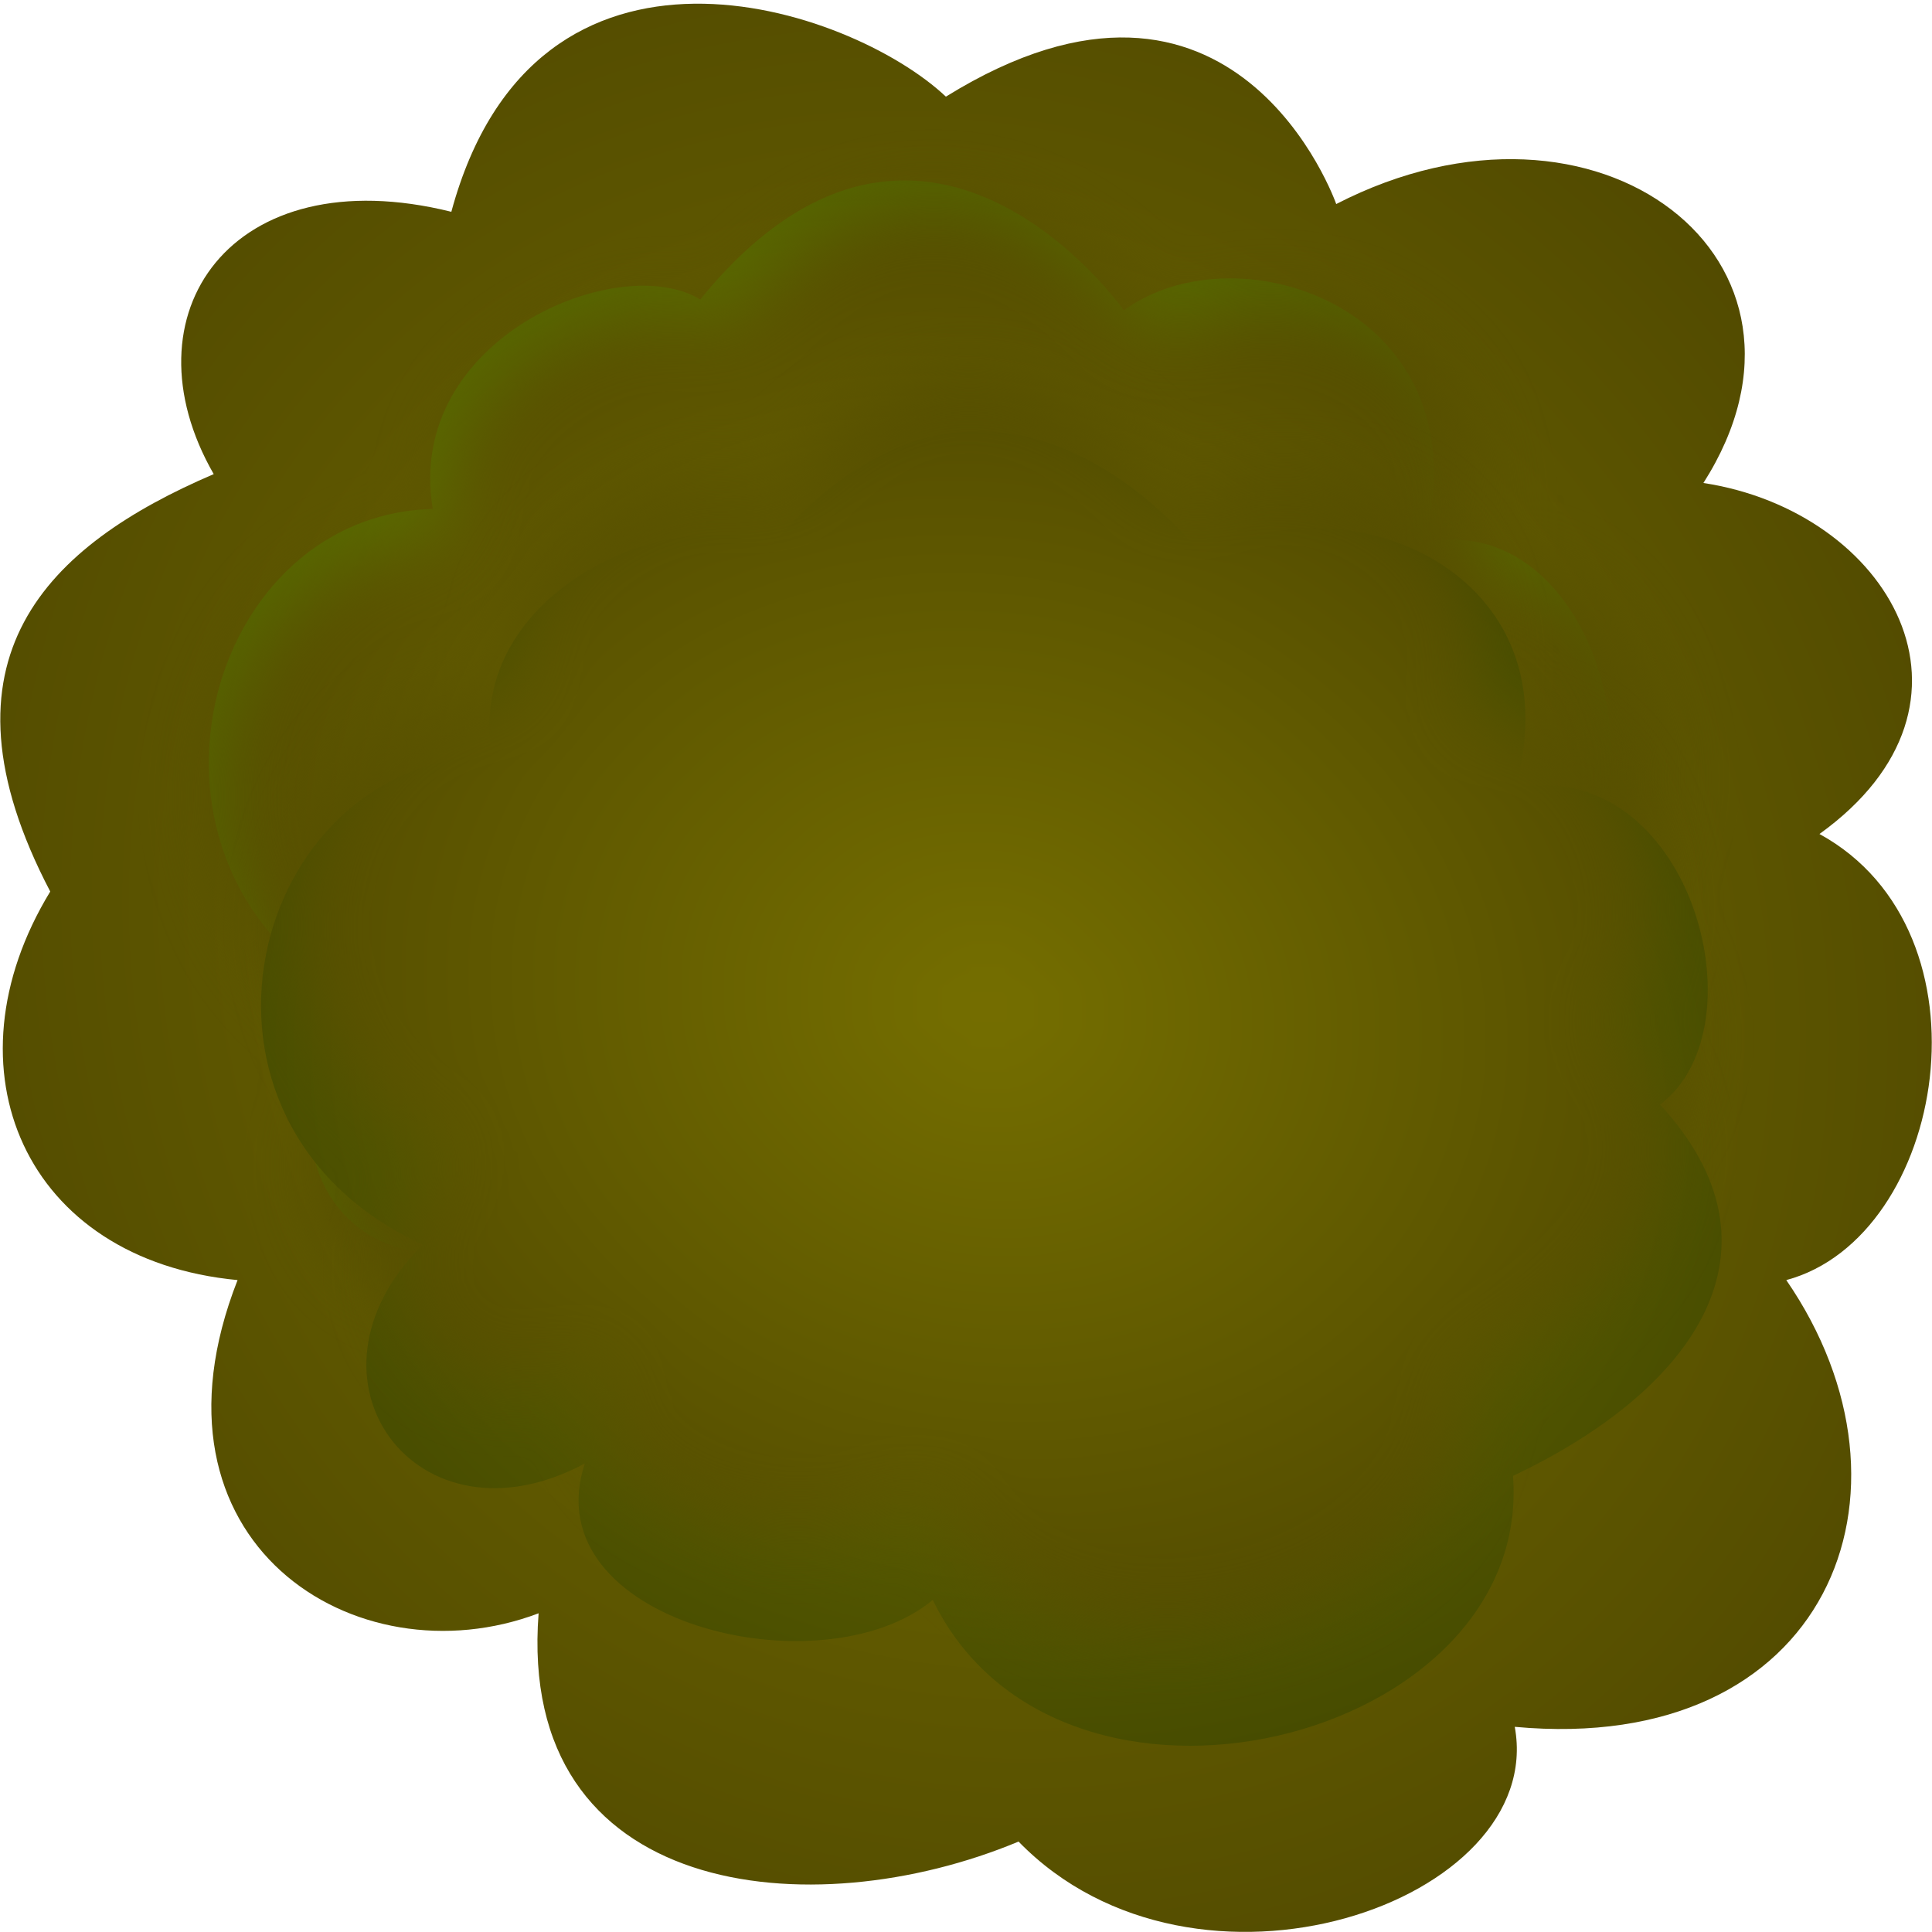
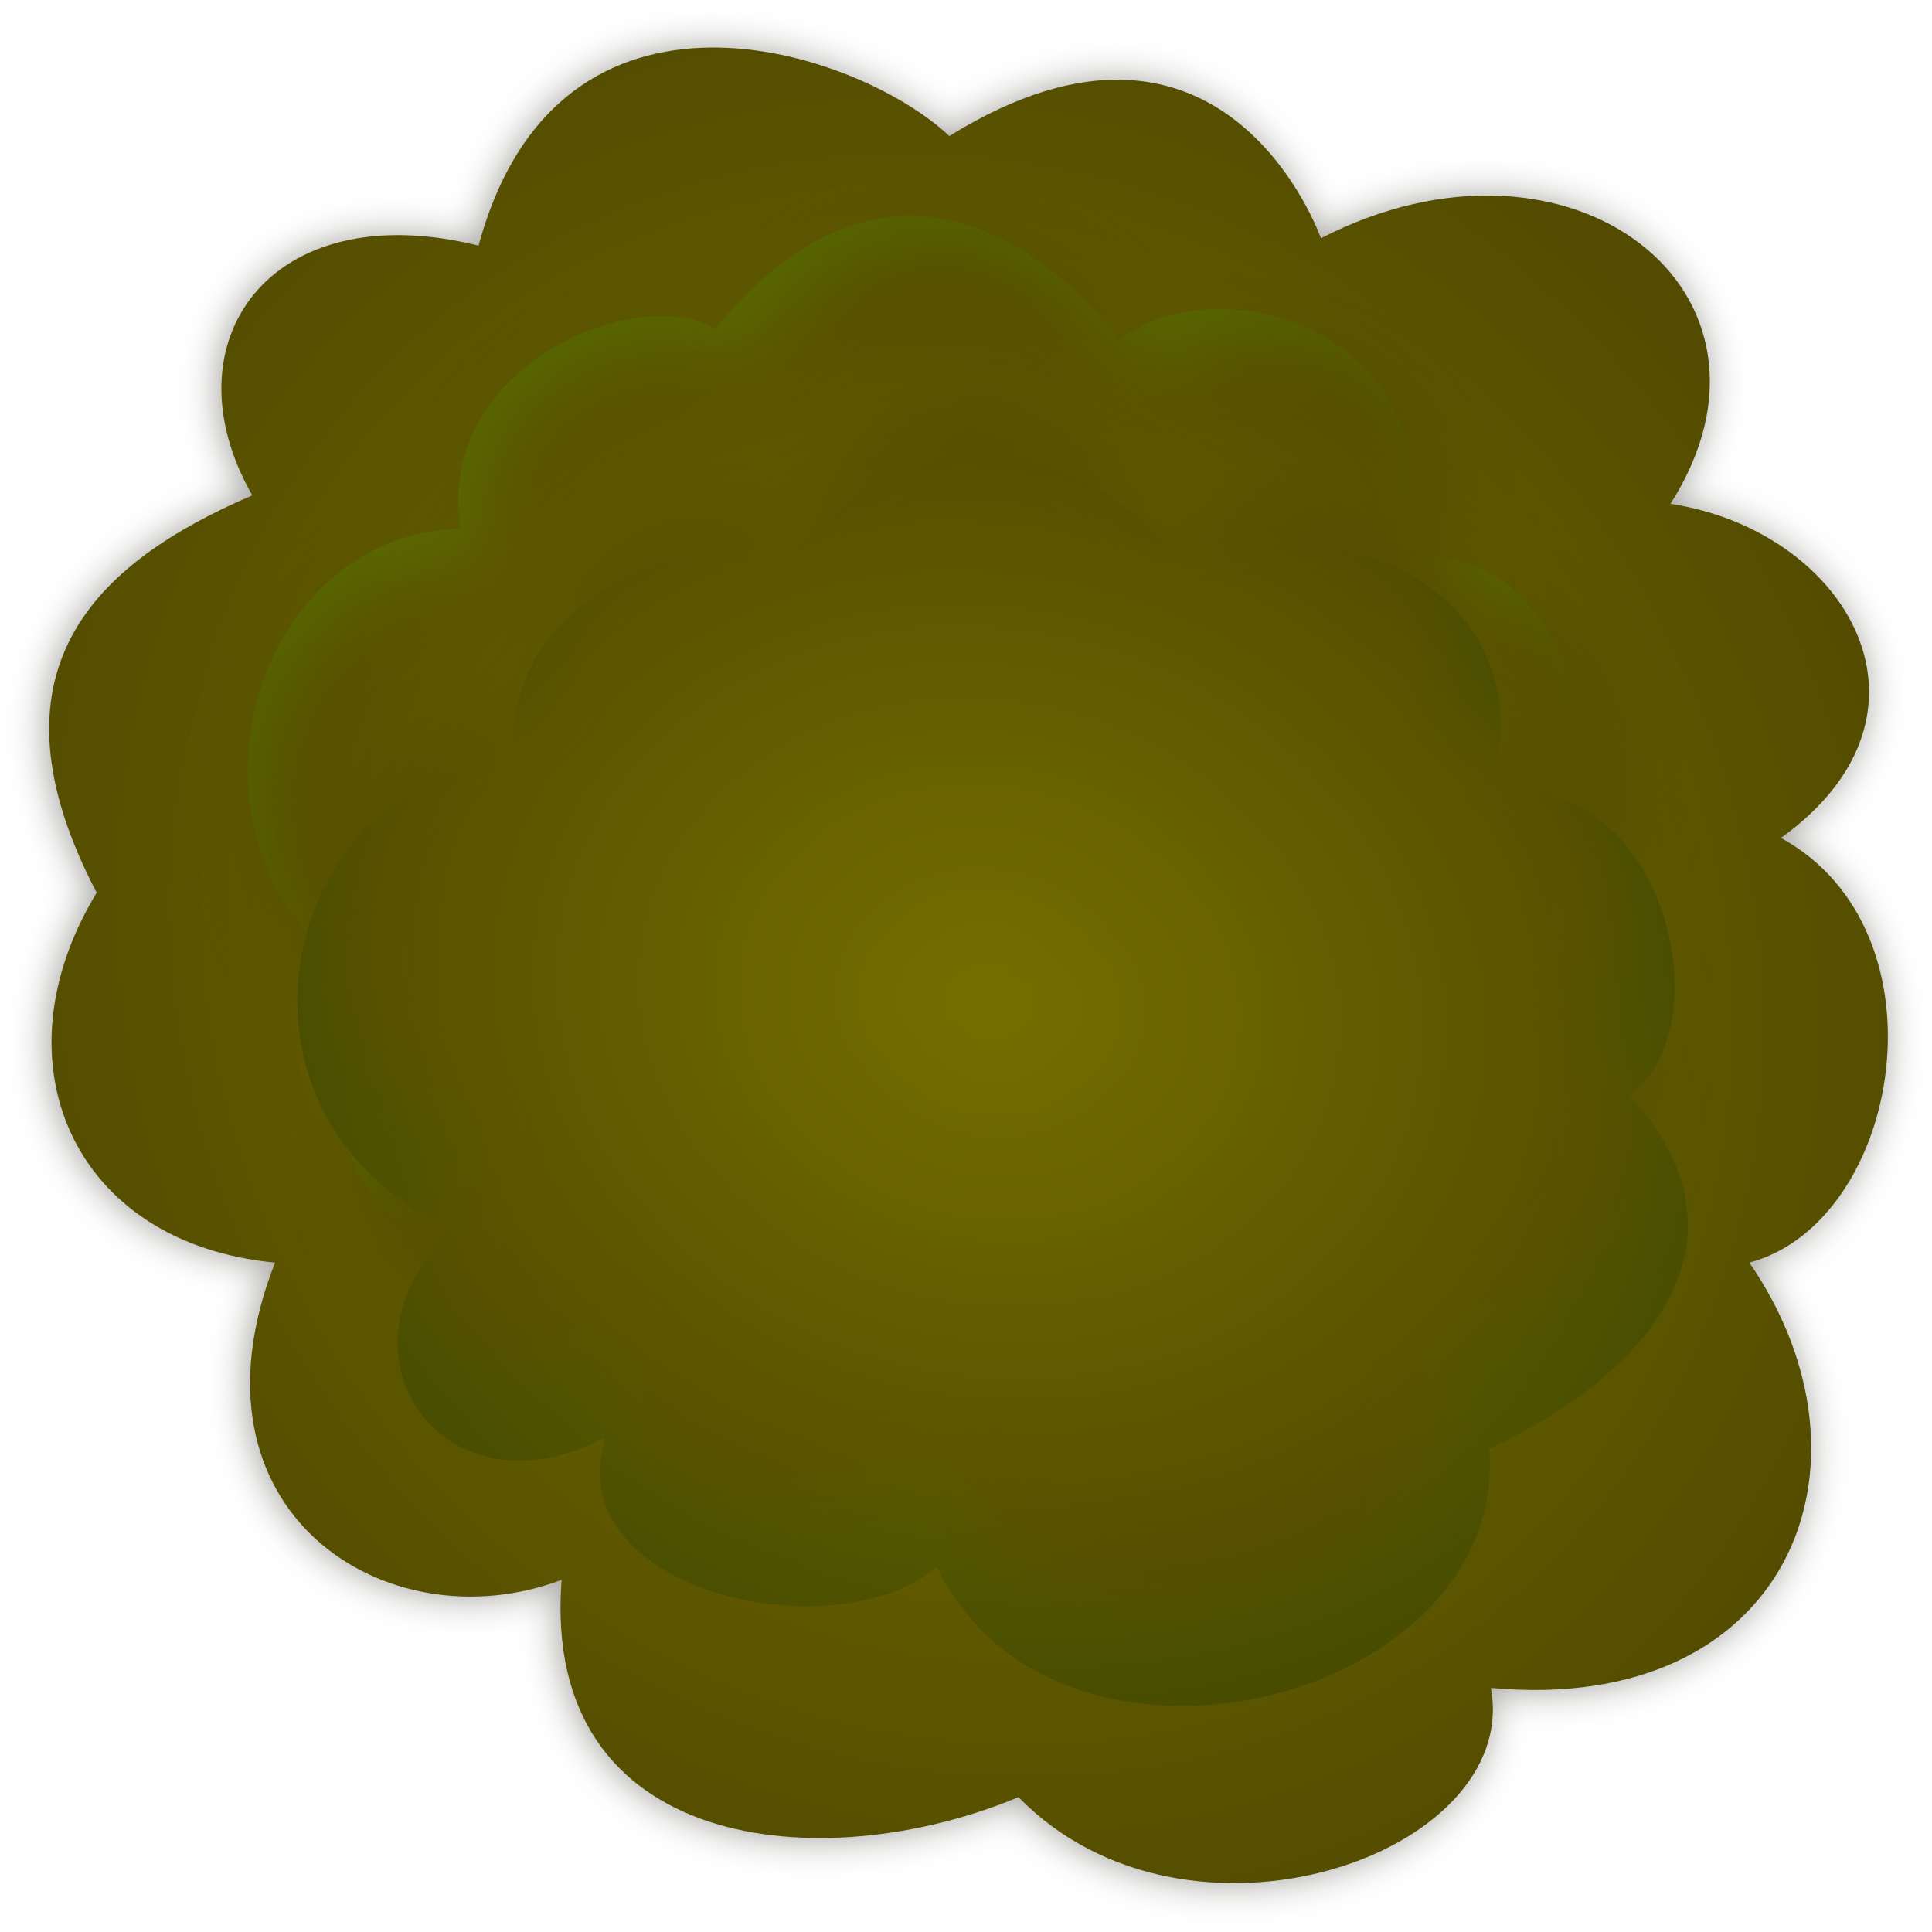
<svg xmlns="http://www.w3.org/2000/svg" xmlns:xlink="http://www.w3.org/1999/xlink" id="svg4670" version="1.1" viewBox="0 0 211.667 211.667" height="800" width="800">
  <defs id="defs4664">
    <linearGradient id="linearGradient13253">
      <stop id="stop13249" offset="0" style="stop-color:#726f00;stop-opacity:1" />
      <stop id="stop13251" offset="1" style="stop-color:#384000;stop-opacity:1" />
    </linearGradient>
    <linearGradient id="linearGradient13247">
      <stop id="stop13243" offset="0" style="stop-color:#758800;stop-opacity:1" />
      <stop id="stop13245" offset="1" style="stop-color:#485700;stop-opacity:1" />
    </linearGradient>
    <linearGradient id="linearGradient13241">
      <stop style="stop-color:#756f00;stop-opacity:1" offset="0" id="stop13237" />
      <stop style="stop-color:#484000;stop-opacity:1" offset="1" id="stop13239" />
    </linearGradient>
-     <radialGradient gradientUnits="userSpaceOnUse" gradientTransform="matrix(13.07694,-6.568385,7.473729,13.83657,-2173.773,-3703.712)" r="10.021" fy="286.515" fx="10.559" cy="286.515" cx="10.559" id="radialGradient5252" xlink:href="#linearGradient13241" />
-     <radialGradient gradientUnits="userSpaceOnUse" gradientTransform="matrix(7.382004,-7.108902,8.487208,7.122387,-2408.414,-1787.257)" r="10.021" fy="286.515" fx="10.559" cy="286.515" cx="10.559" id="radialGradient5252-1" xlink:href="#linearGradient13247" />
+     <radialGradient gradientUnits="userSpaceOnUse" gradientTransform="matrix(12.44875,-6.252856,7.114709,13.17189,-2063.994,-3516.873)" r="10.021" fy="286.515" fx="10.559" cy="286.515" cx="10.559" id="radialGradient5252" xlink:href="#linearGradient13241" />
+     <radialGradient gradientUnits="userSpaceOnUse" gradientTransform="matrix(7.027391,-6.767408,8.079503,6.780245,-2287.364,-1692.48)" r="10.021" fy="286.515" fx="10.559" cy="286.515" cx="10.559" id="radialGradient5252-1" xlink:href="#linearGradient13247" />
    <radialGradient gradientUnits="userSpaceOnUse" gradientTransform="matrix(0.650932,-0.6247121,0.7483869,0.6258971,-211.2062,113.5828)" r="10.021" fy="286.515" fx="10.559" cy="286.515" cx="10.559" id="radialGradient5252-1-2" xlink:href="#linearGradient13241" />
-     <radialGradient gradientUnits="userSpaceOnUse" gradientTransform="matrix(7.618979,-7.005794,8.759661,7.019083,-2480.74,-1732.317)" r="10.021" fy="286.515" fx="10.559" cy="286.515" cx="10.559" id="radialGradient5252-1-2-8" xlink:href="#linearGradient13253" />
+     <radialGradient gradientUnits="userSpaceOnUse" gradientTransform="matrix(7.252981,-6.669252,8.338868,6.681903,-2356.215,-1640.179)" r="10.021" fy="286.515" fx="10.559" cy="286.515" cx="10.559" id="radialGradient5252-1-2-8" xlink:href="#linearGradient13253" />
    <radialGradient gradientUnits="userSpaceOnUse" gradientTransform="matrix(0.6689284,-0.6247121,0.7690777,0.6258971,-216.6136,114.4568)" r="10.021" fy="286.515" fx="10.559" cy="286.515" cx="10.559" id="radialGradient5252-1-2-8-9" xlink:href="#linearGradient13241" />
    <filter height="1.126" y="-0.063" width="1.115" x="-0.057" id="filter6158" style="color-interpolation-filters:sRGB">
      <feGaussianBlur id="feGaussianBlur6160" stdDeviation="0.336" />
    </filter>
    <filter height="1.124" y="-0.062" width="1.116" x="-0.058" id="filter6182" style="color-interpolation-filters:sRGB">
      <feGaussianBlur id="feGaussianBlur6184" stdDeviation="0.331" />
    </filter>
+     <filter height="1.048" y="-0.024" width="1.048" x="-0.024" id="filter17202" style="color-interpolation-filters:sRGB">
+       <feGaussianBlur id="feGaussianBlur17204" stdDeviation="2.013" />
+     </filter>
  </defs>
  <g transform="translate(0,-85.33332)" id="layer1">
-     <path id="path4678" d="m 146.395,107.689 c 0,0 -10.983,-31.467 -42.764,-11.766 C 93.133,86.027 58.68,74.46 49.448,108.537 25.335,102.55 13.377,119.793 23.414,137.276 5.252,145.06 -7.866,157.466 5.504,183.008 c -11.856,19.46 -2.775,40.366 20.524,42.57 -11.282,28.718 12.94,44.098 32.981,36.505 -2.416,31.299 29.879,34.497 52.582,25.01 19.424,19.947 57.896,6.646 54.364,-12.571 34.27,3.172 45.76,-25.672 29.749,-48.944 17.486,-4.692 23.224,-38.153 3.634,-48.873 19.977,-14.385 7.6,-35.36 -12.715,-38.456 15.512,-24.335 -11.491,-45.352 -40.228,-30.561 z" style="opacity:1;fill:url(#radialGradient5252);fill-opacity:1;stroke:none;stroke-width:1.73;stroke-linecap:butt;stroke-linejoin:miter;stroke-miterlimit:4;stroke-dasharray:none;stroke-opacity:1" />
-     <path id="path4678-0" d="m 123.128,119.334 c 0,0 -21.976,-31.222 -46.41,-1.191 -8.935,-5.458 -32.415,4.317 -29.306,22.95 -25.949,0.677 -35.702,40.75 -7.367,54.428 -14.361,14.863 -0.609,34.332 17.206,24.314 -5.57,17.617 25.131,25.423 36.932,15.175 13.431,28.966 63.727,15.875 61.594,-13.789 19.483,-9.67 29.663,-25.347 15.599,-41.28 11.101,-8.671 3.087,-38.925 -15.341,-35.167 6.725,-25.391 -20.212,-34.703 -32.906,-25.44 z" style="opacity:1;fill:url(#radialGradient5252-1);fill-opacity:1;stroke:none;stroke-width:1.216;stroke-linecap:butt;stroke-linejoin:miter;stroke-miterlimit:4;stroke-dasharray:none;stroke-dashoffset:0;stroke-opacity:1" />
-     <path transform="matrix(11.70472,0,0,11.56533,-13.60773,-3129.197)" id="path4678-0-7" d="m 12.021,281.129 c 0,0 -1.938,-2.744 -4.092,-0.105 -0.788,-0.48 -2.858,0.379 -2.584,2.017 -2.288,0.059 -3.148,3.581 -0.65,4.783 -1.266,1.306 -0.054,3.017 1.517,2.137 -0.491,1.548 2.216,2.234 3.257,1.334 1.184,2.545 5.619,1.395 5.431,-1.212 1.718,-0.85 2.616,-2.227 1.375,-3.628 0.979,-0.762 0.272,-3.421 -1.353,-3.09 0.593,-2.231 -1.782,-3.05 -2.902,-2.236 z" style="opacity:1;fill:url(#radialGradient5252-1-2);fill-opacity:1;stroke:none;stroke-width:0.107;stroke-linecap:butt;stroke-linejoin:miter;stroke-miterlimit:4;stroke-dasharray:none;stroke-dashoffset:0;stroke-opacity:1;filter:url(#filter6182)" />
-     <path id="path4678-0-7-7" d="m 132.069,146.621 c 0,0 -22.681,-30.769 -47.9,-1.173 -9.222,-5.379 -33.455,4.254 -30.247,22.617 -26.782,0.667 -36.848,40.159 -7.604,53.639 -14.822,14.647 -0.628,33.834 17.758,23.961 -5.749,17.362 25.938,25.055 38.117,14.955 13.862,28.546 65.773,15.645 63.571,-13.589 20.108,-9.53 30.615,-24.98 16.1,-40.681 11.457,-8.546 3.186,-38.361 -15.834,-34.657 6.941,-25.022 -20.861,-34.2 -33.962,-25.071 z" style="opacity:1;fill:url(#radialGradient5252-1-2-8);fill-opacity:1;stroke:none;stroke-width:1.226;stroke-linecap:butt;stroke-linejoin:miter;stroke-miterlimit:4;stroke-dasharray:none;stroke-dashoffset:0;stroke-opacity:1" />
-     <path transform="matrix(10.67813,0,0,10.70854,-7.10883,-2879.751)" id="path4678-0-7-7-3" d="m 12.785,282.003 c 0,0 -1.991,-2.744 -4.206,-0.105 -0.81,-0.48 -2.937,0.379 -2.656,2.017 -2.351,0.059 -3.235,3.581 -0.668,4.783 -1.301,1.306 -0.055,3.017 1.559,2.137 -0.505,1.548 2.277,2.234 3.347,1.334 1.217,2.545 5.775,1.395 5.581,-1.212 1.765,-0.85 2.688,-2.227 1.414,-3.628 1.006,-0.762 0.28,-3.421 -1.39,-3.09 0.609,-2.231 -1.832,-3.05 -2.982,-2.236 z" style="opacity:1;fill:url(#radialGradient5252-1-2-8-9);fill-opacity:1;stroke:none;stroke-width:0.108;stroke-linecap:butt;stroke-linejoin:miter;stroke-miterlimit:4;stroke-dasharray:none;stroke-dashoffset:0;stroke-opacity:1;filter:url(#filter6158)" />
+     <path id="path4678-9" d="m 144.448,111.505 c 0,0 -10.455,-29.955 -40.709,-11.2 -9.994,-9.42 -42.791,-20.432 -51.58,12.008 -22.956,-5.699 -34.339,10.715 -24.784,27.359 -17.29,7.41 -29.777,19.22 -17.05,43.535 -11.286,18.526 -2.642,38.427 19.538,40.525 -10.74,27.339 12.319,41.98 31.397,34.751 -2.3,29.796 28.443,32.84 50.056,23.809 18.491,18.989 55.115,6.327 51.753,-11.967 32.623,3.02 43.561,-24.438 28.32,-46.593 16.646,-4.467 22.108,-36.32 3.46,-46.525 19.018,-13.694 7.235,-33.661 -12.104,-36.608 14.767,-23.166 -10.939,-43.174 -38.296,-29.093 z" style="opacity:1;fill:#0d0c00;fill-opacity:0.392;stroke:none;stroke-width:1.647;stroke-linecap:butt;stroke-linejoin:miter;stroke-miterlimit:4;stroke-dasharray:none;stroke-opacity:1;filter:url(#filter17202)" />
+     <path id="path4678" d="m 144.718,111.437 c 0,0 -10.455,-29.955 -40.709,-11.2 -9.994,-9.42 -42.791,-20.432 -51.58,12.008 -22.956,-5.699 -34.339,10.715 -24.784,27.359 -17.29,7.41 -29.777,19.22 -17.05,43.535 -11.286,18.526 -2.642,38.427 19.538,40.525 -10.74,27.339 12.319,41.98 31.397,34.751 -2.3,29.796 28.443,32.84 50.056,23.809 18.491,18.989 55.115,6.327 51.753,-11.967 32.623,3.02 43.561,-24.438 28.32,-46.593 16.646,-4.467 22.108,-36.32 3.46,-46.525 19.018,-13.694 7.235,-33.661 -12.104,-36.608 14.767,-23.166 -10.939,-43.174 -38.296,-29.093 z" style="opacity:1;fill:url(#radialGradient5252);fill-opacity:1;stroke:none;stroke-width:1.647;stroke-linecap:butt;stroke-linejoin:miter;stroke-miterlimit:4;stroke-dasharray:none;stroke-opacity:1" />
+     <path id="path4678-0" d="m 122.569,122.523 c 0,0 -20.92,-29.722 -44.181,-1.133 -8.506,-5.196 -30.858,4.109 -27.898,21.847 -24.702,0.644 -33.987,38.792 -7.013,51.814 -13.671,14.149 -0.58,32.683 16.38,23.146 -5.303,16.771 23.924,24.202 35.157,14.446 12.786,27.575 60.666,15.112 58.635,-13.127 18.547,-9.205 28.238,-24.129 14.85,-39.297 10.568,-8.255 2.939,-37.056 -14.604,-33.477 6.402,-24.171 -19.241,-33.036 -31.325,-24.218 z" style="opacity:1;fill:url(#radialGradient5252-1);fill-opacity:1;stroke:none;stroke-width:1.157;stroke-linecap:butt;stroke-linejoin:miter;stroke-miterlimit:4;stroke-dasharray:none;stroke-dashoffset:0;stroke-opacity:1" />
+     <path transform="matrix(11.14246,0,0,11.00976,-7.598071,-2969.956)" id="path4678-0-7" d="m 12.021,281.129 c 0,0 -1.938,-2.744 -4.092,-0.105 -0.788,-0.48 -2.858,0.379 -2.584,2.017 -2.288,0.059 -3.148,3.581 -0.65,4.783 -1.266,1.306 -0.054,3.017 1.517,2.137 -0.491,1.548 2.216,2.234 3.257,1.334 1.184,2.545 5.619,1.395 5.431,-1.212 1.718,-0.85 2.616,-2.227 1.375,-3.628 0.979,-0.762 0.272,-3.421 -1.353,-3.09 0.593,-2.231 -1.782,-3.05 -2.902,-2.236 z" style="opacity:1;fill:url(#radialGradient5252-1-2);fill-opacity:1;stroke:none;stroke-width:0.107;stroke-linecap:butt;stroke-linejoin:miter;stroke-miterlimit:4;stroke-dasharray:none;stroke-dashoffset:0;stroke-opacity:1;filter:url(#filter6182)" />
+     <path id="path4678-0-7-7" d="m 131.08,148.499 c 0,0 -21.592,-29.291 -45.599,-1.117 -8.779,-5.121 -31.848,4.049 -28.794,21.53 -25.495,0.635 -35.078,38.23 -7.238,51.062 -14.11,13.943 -0.598,32.209 16.905,22.81 -5.473,16.528 24.692,23.851 36.286,14.236 13.196,27.175 62.613,14.893 60.518,-12.936 19.142,-9.072 29.144,-23.78 15.326,-38.727 10.907,-8.135 3.033,-36.518 -15.073,-32.992 6.608,-23.82 -19.859,-32.557 -32.331,-23.867 z" style="opacity:1;fill:url(#radialGradient5252-1-2-8);fill-opacity:1;stroke:none;stroke-width:1.167;stroke-linecap:butt;stroke-linejoin:miter;stroke-miterlimit:4;stroke-dasharray:none;stroke-dashoffset:0;stroke-opacity:1" />
+     <path transform="matrix(10.16518,0,0,10.19413,-1.411363,-2732.493)" id="path4678-0-7-7-3" d="m 12.785,282.003 c 0,0 -1.991,-2.744 -4.206,-0.105 -0.81,-0.48 -2.937,0.379 -2.656,2.017 -2.351,0.059 -3.235,3.581 -0.668,4.783 -1.301,1.306 -0.055,3.017 1.559,2.137 -0.505,1.548 2.277,2.234 3.347,1.334 1.217,2.545 5.775,1.395 5.581,-1.212 1.765,-0.85 2.688,-2.227 1.414,-3.628 1.006,-0.762 0.28,-3.421 -1.39,-3.09 0.609,-2.231 -1.832,-3.05 -2.982,-2.236 z" style="opacity:1;fill:url(#radialGradient5252-1-2-8-9);fill-opacity:1;stroke:none;stroke-width:0.108;stroke-linecap:butt;stroke-linejoin:miter;stroke-miterlimit:4;stroke-dasharray:none;stroke-dashoffset:0;stroke-opacity:1;filter:url(#filter6158)" />
  </g>
</svg>
